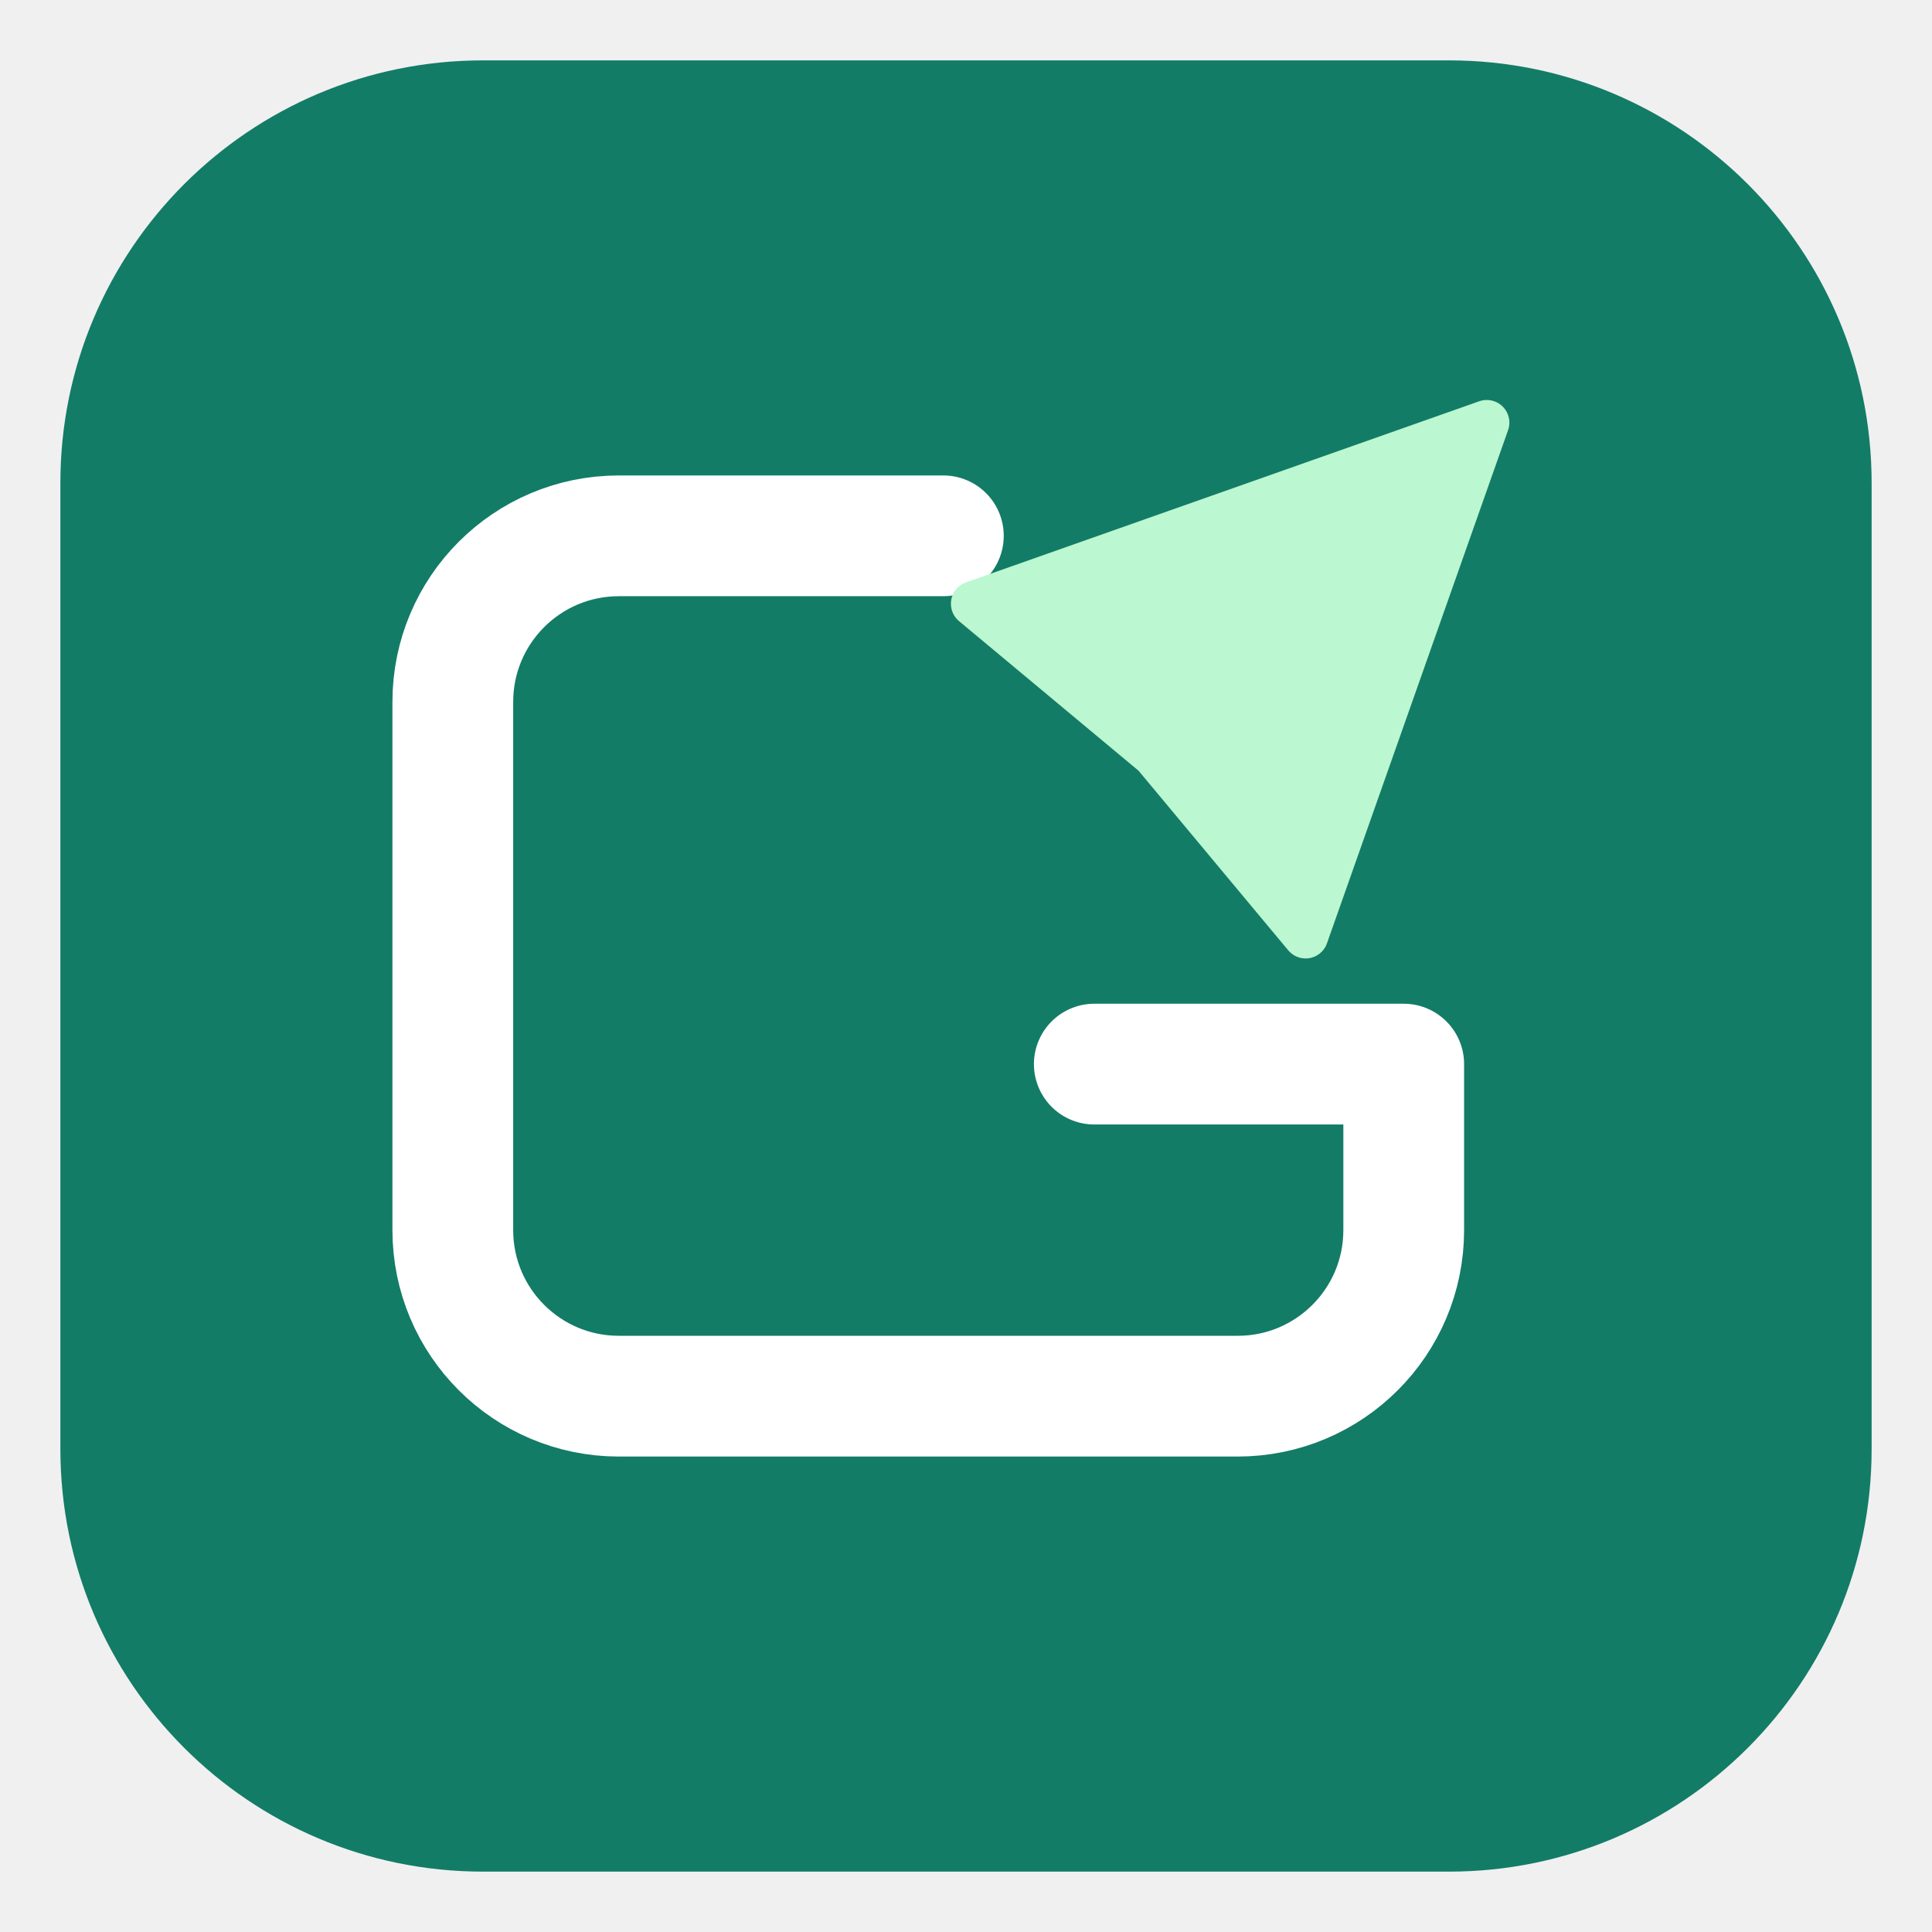
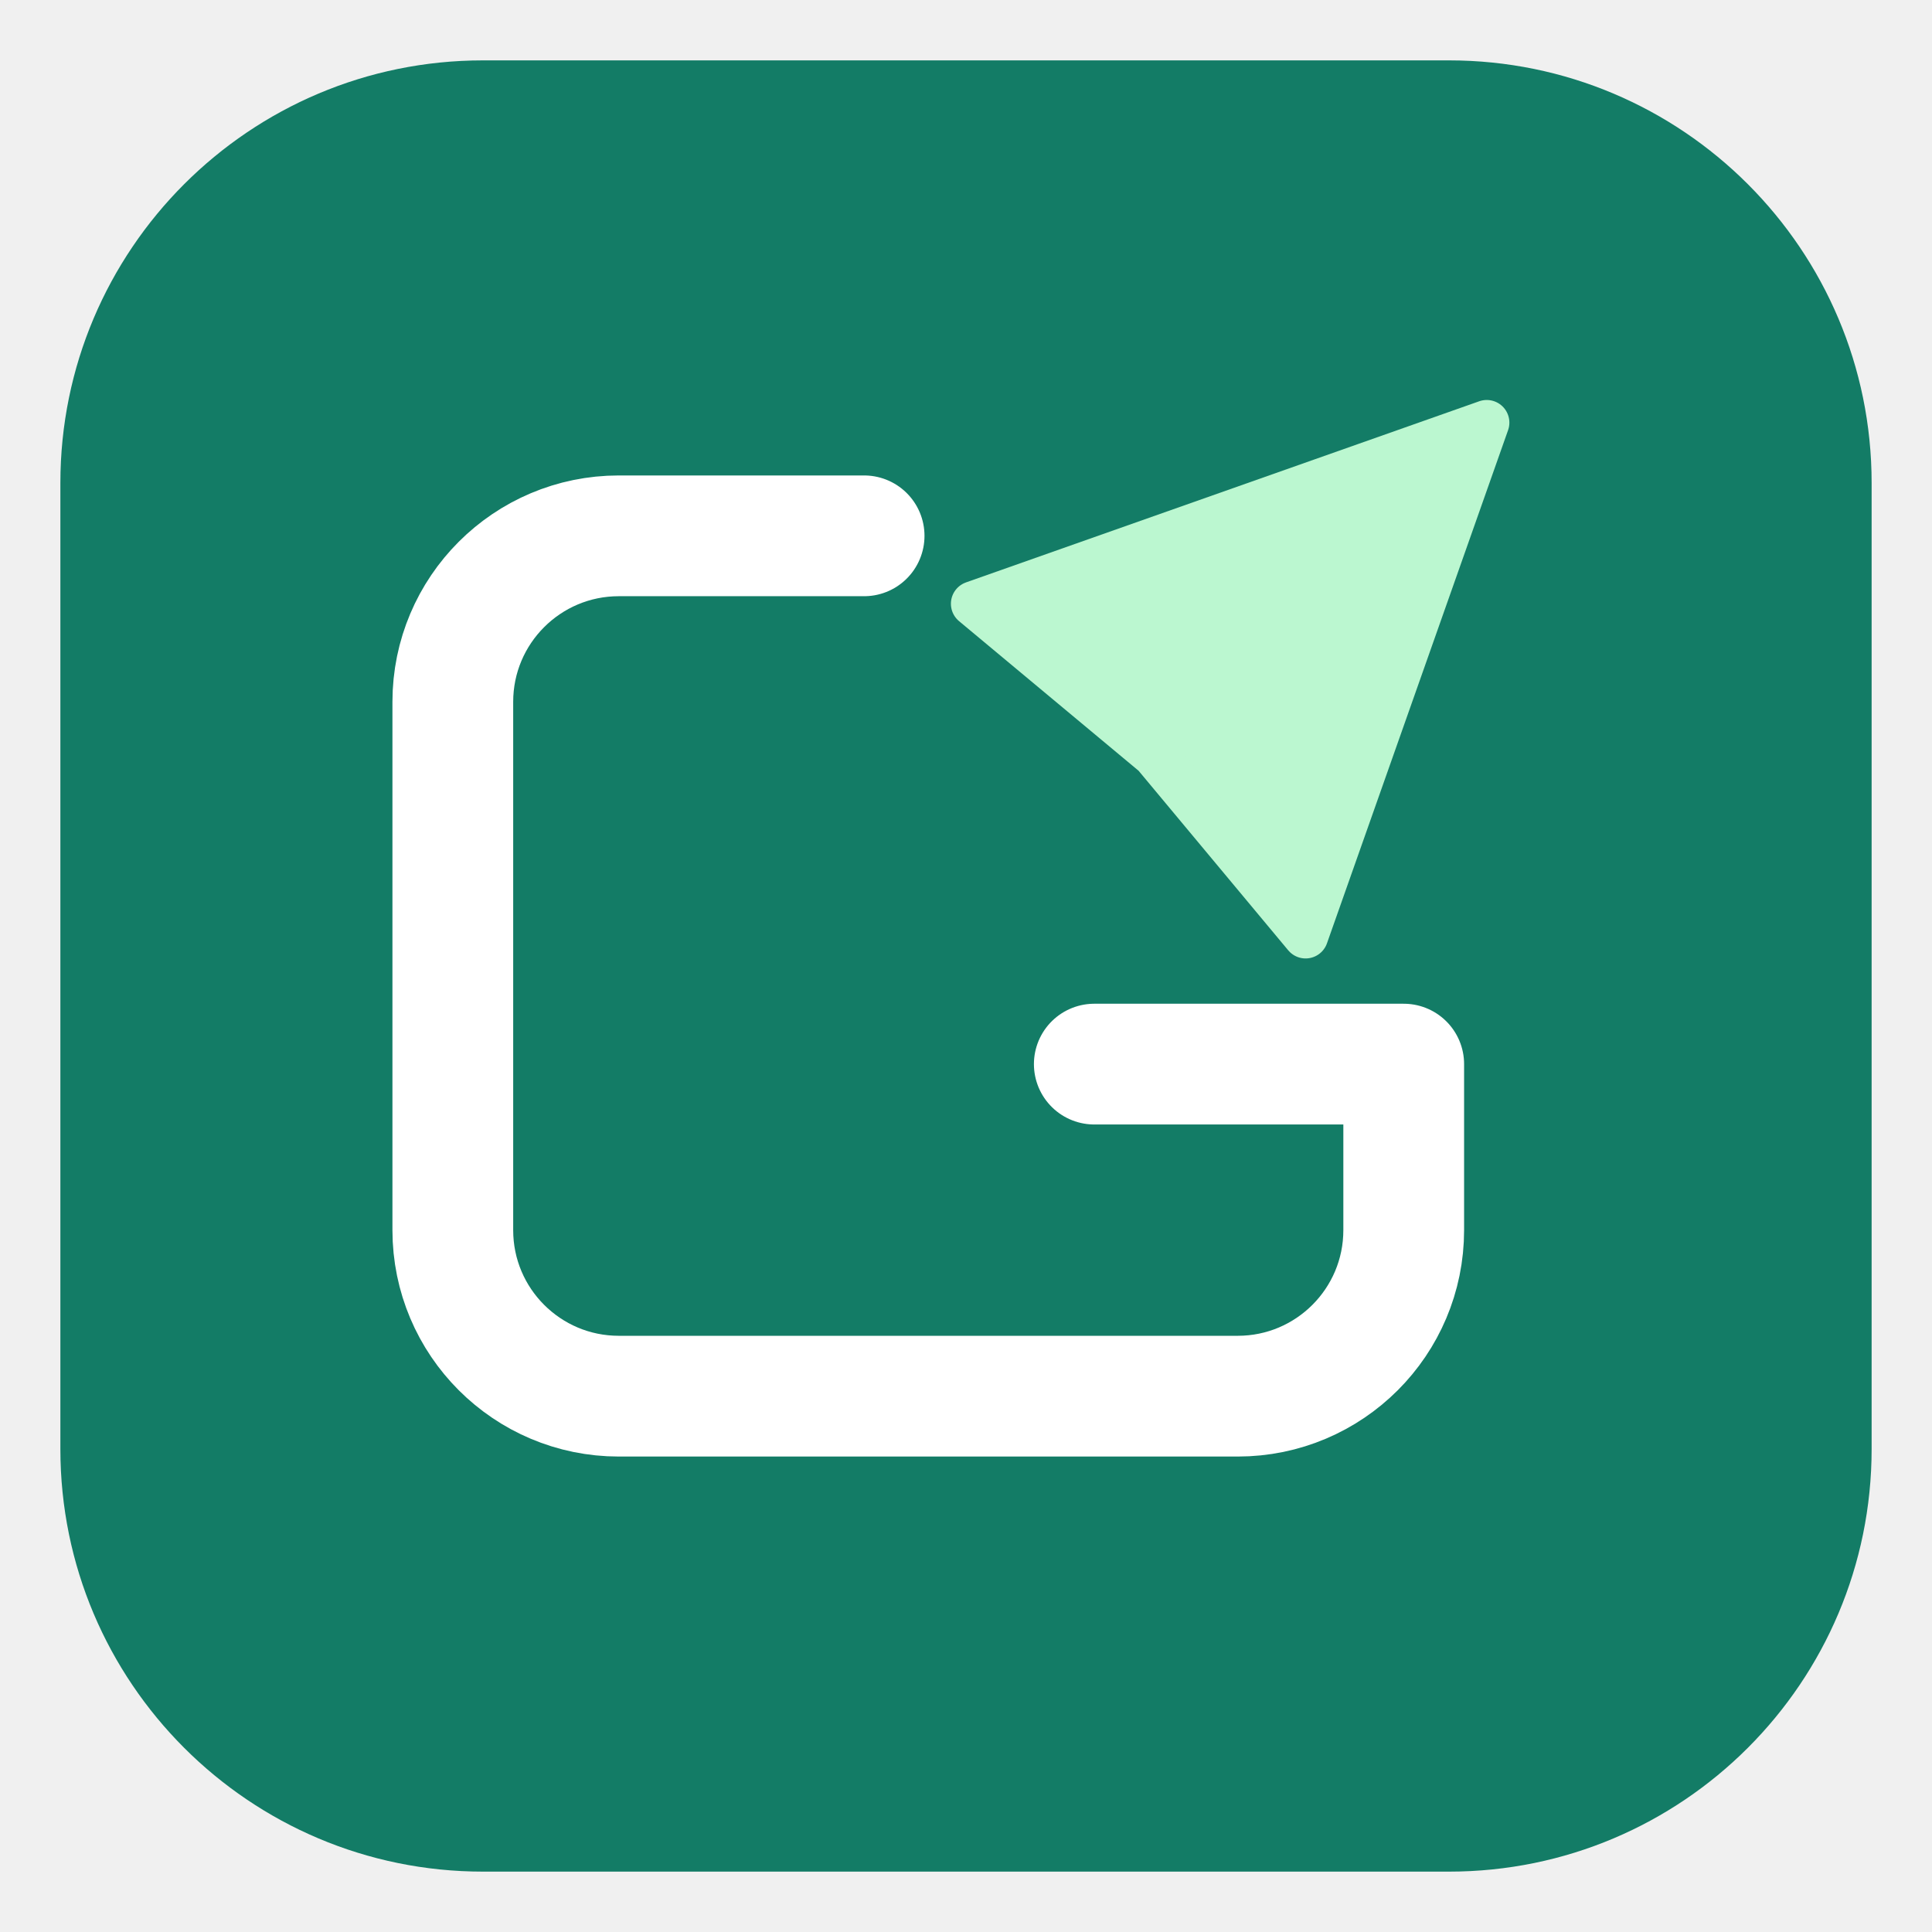
<svg xmlns="http://www.w3.org/2000/svg" width="512" height="512" viewBox="0 0 512 512" fill="none" role="img" aria-labelledby="title desc">
  <rect x="16" y="16" width="480" height="480" rx="112" fill="#137C66" />
-   <path d="M250 142H164C139.699 142 120 161.699 120 186V326C120 350.301 139.699 370 164 370H328C352.301 370 372 350.301 372 326V282H290" stroke="#FFFFFF" stroke-width="32" stroke-linecap="round" stroke-linejoin="round" />
+   <path d="M229 142H164C139.699 142 120 161.699 120 186V326C120 350.301 139.699 370 164 370H328C352.301 370 372 350.301 372 326V282H290" stroke="#FFFFFF" stroke-width="32" stroke-linecap="round" stroke-linejoin="round" />
  <path d="M394 112L346 248L306 200L258 160L394 112Z" fill="#BBF7D0" stroke="#BBF7D0" stroke-width="12" stroke-linejoin="round" />
</svg>
